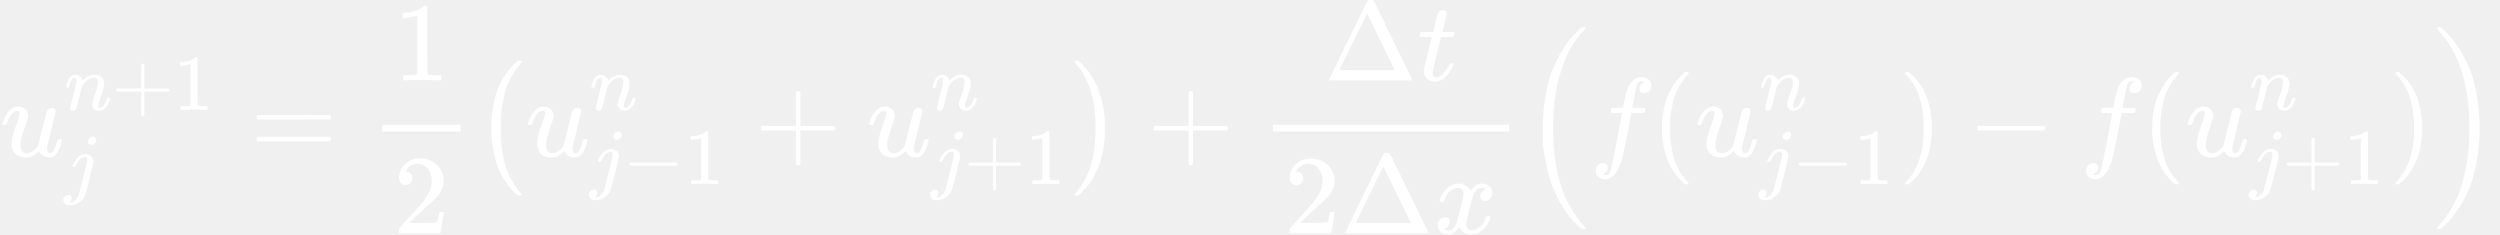
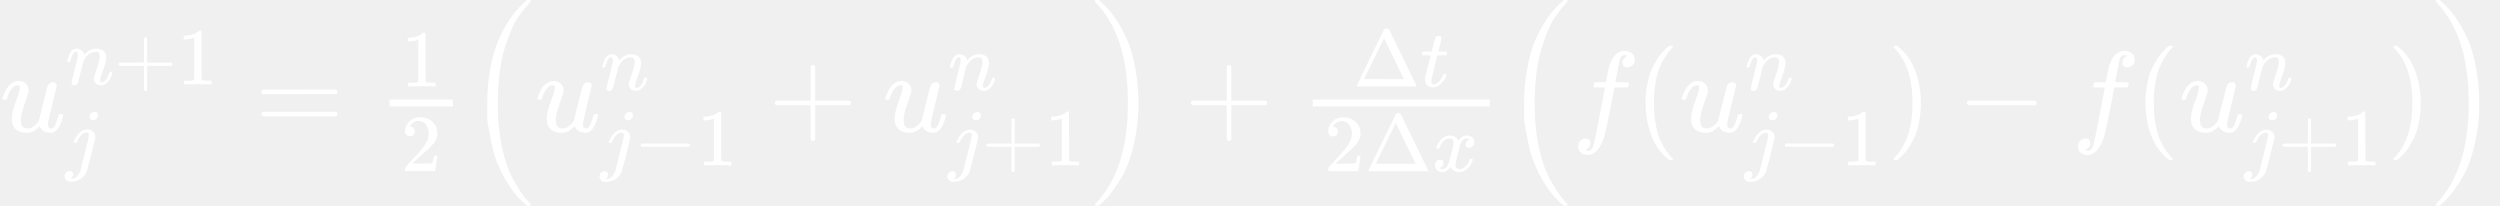
- <svg xmlns="http://www.w3.org/2000/svg" xmlns:xlink="http://www.w3.org/1999/xlink" width="403.072px" height="37.808px" viewBox="0 -1392 22269.9 2089">
+ <svg xmlns="http://www.w3.org/2000/svg" xmlns:xlink="http://www.w3.org/1999/xlink" width="395.360px" height="32.560px" viewBox="0 -1149.5 21843.5 1799">
  <defs>
-     <path id="MJX-7-TEX-I-75" d="M21 287Q21 295 30 318T55 370T99 420T158 442Q204 442 227 417T250 358Q250 340 216 246T182 105Q182 62 196 45T238 27T291 44T328 78L339 95Q341 99 377 247Q407 367 413 387T427 416Q444 431 463 431Q480 431 488 421T496 402L420 84Q419 79 419 68Q419 43 426 35T447 26Q469 29 482 57T512 145Q514 153 532 153Q551 153 551 144Q550 139 549 130T540 98T523 55T498 17T462 -8Q454 -10 438 -10Q372 -10 347 46Q345 45 336 36T318 21T296 6T267 -6T233 -11Q189 -11 155 7Q103 38 103 113Q103 170 138 262T173 379Q173 380 173 381Q173 390 173 393T169 400T158 404H154Q131 404 112 385T82 344T65 302T57 280Q55 278 41 278H27Q21 284 21 287Z" />
-     <path id="MJX-7-TEX-I-6E" d="M21 287Q22 293 24 303T36 341T56 388T89 425T135 442Q171 442 195 424T225 390T231 369Q231 367 232 367L243 378Q304 442 382 442Q436 442 469 415T503 336T465 179T427 52Q427 26 444 26Q450 26 453 27Q482 32 505 65T540 145Q542 153 560 153Q580 153 580 145Q580 144 576 130Q568 101 554 73T508 17T439 -10Q392 -10 371 17T350 73Q350 92 386 193T423 345Q423 404 379 404H374Q288 404 229 303L222 291L189 157Q156 26 151 16Q138 -11 108 -11Q95 -11 87 -5T76 7T74 17Q74 30 112 180T152 343Q153 348 153 366Q153 405 129 405Q91 405 66 305Q60 285 60 284Q58 278 41 278H27Q21 284 21 287Z" />
-     <path id="MJX-7-TEX-N-2B" d="M56 237T56 250T70 270H369V420L370 570Q380 583 389 583Q402 583 409 568V270H707Q722 262 722 250T707 230H409V-68Q401 -82 391 -82H389H387Q375 -82 369 -68V230H70Q56 237 56 250Z" />
-     <path id="MJX-7-TEX-N-31" d="M213 578L200 573Q186 568 160 563T102 556H83V602H102Q149 604 189 617T245 641T273 663Q275 666 285 666Q294 666 302 660V361L303 61Q310 54 315 52T339 48T401 46H427V0H416Q395 3 257 3Q121 3 100 0H88V46H114Q136 46 152 46T177 47T193 50T201 52T207 57T213 61V578Z" />
-     <path id="MJX-7-TEX-I-6A" d="M297 596Q297 627 318 644T361 661Q378 661 389 651T403 623Q403 595 384 576T340 557Q322 557 310 567T297 596ZM288 376Q288 405 262 405Q240 405 220 393T185 362T161 325T144 293L137 279Q135 278 121 278H107Q101 284 101 286T105 299Q126 348 164 391T252 441Q253 441 260 441T272 442Q296 441 316 432Q341 418 354 401T367 348V332L318 133Q267 -67 264 -75Q246 -125 194 -164T75 -204Q25 -204 7 -183T-12 -137Q-12 -110 7 -91T53 -71Q70 -71 82 -81T95 -112Q95 -148 63 -167Q69 -168 77 -168Q111 -168 139 -140T182 -74L193 -32Q204 11 219 72T251 197T278 308T289 365Q289 372 288 376Z" />
-     <path id="MJX-7-TEX-N-3D" d="M56 347Q56 360 70 367H707Q722 359 722 347Q722 336 708 328L390 327H72Q56 332 56 347ZM56 153Q56 168 72 173H708Q722 163 722 153Q722 140 707 133H70Q56 140 56 153Z" />
-     <path id="MJX-7-TEX-N-32" d="M109 429Q82 429 66 447T50 491Q50 562 103 614T235 666Q326 666 387 610T449 465Q449 422 429 383T381 315T301 241Q265 210 201 149L142 93L218 92Q375 92 385 97Q392 99 409 186V189H449V186Q448 183 436 95T421 3V0H50V19V31Q50 38 56 46T86 81Q115 113 136 137Q145 147 170 174T204 211T233 244T261 278T284 308T305 340T320 369T333 401T340 431T343 464Q343 527 309 573T212 619Q179 619 154 602T119 569T109 550Q109 549 114 549Q132 549 151 535T170 489Q170 464 154 447T109 429Z" />
-     <path id="MJX-7-TEX-SO-28" d="M152 251Q152 646 388 850H416Q422 844 422 841Q422 837 403 816T357 753T302 649T255 482T236 250Q236 124 255 19T301 -147T356 -251T403 -315T422 -340Q422 -343 416 -349H388Q359 -325 332 -296T271 -213T212 -97T170 56T152 251Z" />
-     <path id="MJX-7-TEX-N-2212" d="M84 237T84 250T98 270H679Q694 262 694 250T679 230H98Q84 237 84 250Z" />
-     <path id="MJX-7-TEX-SO-29" d="M305 251Q305 -145 69 -349H56Q43 -349 39 -347T35 -338Q37 -333 60 -307T108 -239T160 -136T204 27T221 250T204 473T160 636T108 740T60 807T35 839Q35 850 50 850H56H69Q197 743 256 566Q305 425 305 251Z" />
-     <path id="MJX-7-TEX-N-394" d="M51 0Q46 4 46 7Q46 9 215 357T388 709Q391 716 416 716Q439 716 444 709Q447 705 616 357T786 7Q786 4 781 0H51ZM507 344L384 596L137 92L383 91H630Q630 93 507 344Z" />
-     <path id="MJX-7-TEX-I-74" d="M26 385Q19 392 19 395Q19 399 22 411T27 425Q29 430 36 430T87 431H140L159 511Q162 522 166 540T173 566T179 586T187 603T197 615T211 624T229 626Q247 625 254 615T261 596Q261 589 252 549T232 470L222 433Q222 431 272 431H323Q330 424 330 420Q330 398 317 385H210L174 240Q135 80 135 68Q135 26 162 26Q197 26 230 60T283 144Q285 150 288 151T303 153H307Q322 153 322 145Q322 142 319 133Q314 117 301 95T267 48T216 6T155 -11Q125 -11 98 4T59 56Q57 64 57 83V101L92 241Q127 382 128 383Q128 385 77 385H26Z" />
-     <path id="MJX-7-TEX-I-78" d="M52 289Q59 331 106 386T222 442Q257 442 286 424T329 379Q371 442 430 442Q467 442 494 420T522 361Q522 332 508 314T481 292T458 288Q439 288 427 299T415 328Q415 374 465 391Q454 404 425 404Q412 404 406 402Q368 386 350 336Q290 115 290 78Q290 50 306 38T341 26Q378 26 414 59T463 140Q466 150 469 151T485 153H489Q504 153 504 145Q504 144 502 134Q486 77 440 33T333 -11Q263 -11 227 52Q186 -10 133 -10H127Q78 -10 57 16T35 71Q35 103 54 123T99 143Q142 143 142 101Q142 81 130 66T107 46T94 41L91 40Q91 39 97 36T113 29T132 26Q168 26 194 71Q203 87 217 139T245 247T261 313Q266 340 266 352Q266 380 251 392T217 404Q177 404 142 372T93 290Q91 281 88 280T72 278H58Q52 284 52 289Z" />
-     <path id="MJX-7-TEX-LO-28" d="M180 96T180 250T205 541T266 770T353 944T444 1069T527 1150H555Q561 1144 561 1141Q561 1137 545 1120T504 1072T447 995T386 878T330 721T288 513T272 251Q272 133 280 56Q293 -87 326 -209T399 -405T475 -531T536 -609T561 -640Q561 -643 555 -649H527Q483 -612 443 -568T353 -443T266 -270T205 -41Z" />
-     <path id="MJX-7-TEX-I-66" d="M118 -162Q120 -162 124 -164T135 -167T147 -168Q160 -168 171 -155T187 -126Q197 -99 221 27T267 267T289 382V385H242Q195 385 192 387Q188 390 188 397L195 425Q197 430 203 430T250 431Q298 431 298 432Q298 434 307 482T319 540Q356 705 465 705Q502 703 526 683T550 630Q550 594 529 578T487 561Q443 561 443 603Q443 622 454 636T478 657L487 662Q471 668 457 668Q445 668 434 658T419 630Q412 601 403 552T387 469T380 433Q380 431 435 431Q480 431 487 430T498 424Q499 420 496 407T491 391Q489 386 482 386T428 385H372L349 263Q301 15 282 -47Q255 -132 212 -173Q175 -205 139 -205Q107 -205 81 -186T55 -132Q55 -95 76 -78T118 -61Q162 -61 162 -103Q162 -122 151 -136T127 -157L118 -162Z" />
-     <path id="MJX-7-TEX-N-28" d="M94 250Q94 319 104 381T127 488T164 576T202 643T244 695T277 729T302 750H315H319Q333 750 333 741Q333 738 316 720T275 667T226 581T184 443T167 250T184 58T225 -81T274 -167T316 -220T333 -241Q333 -250 318 -250H315H302L274 -226Q180 -141 137 -14T94 250Z" />
-     <path id="MJX-7-TEX-N-29" d="M60 749L64 750Q69 750 74 750H86L114 726Q208 641 251 514T294 250Q294 182 284 119T261 12T224 -76T186 -143T145 -194T113 -227T90 -246Q87 -249 86 -250H74Q66 -250 63 -250T58 -247T55 -238Q56 -237 66 -225Q221 -64 221 250T66 725Q56 737 55 738Q55 746 60 749Z" />
-     <path id="MJX-7-TEX-LO-29" d="M35 1138Q35 1150 51 1150H56H69Q113 1113 153 1069T243 944T330 771T391 541T416 250T391 -40T330 -270T243 -443T152 -568T69 -649H56Q43 -649 39 -647T35 -637Q65 -607 110 -548Q283 -316 316 56Q324 133 324 251Q324 368 316 445Q278 877 48 1123Q36 1137 35 1138Z" />
+     <path id="MJX-22-TEX-I-75" d="M21 287Q21 295 30 318T55 370T99 420T158 442Q204 442 227 417T250 358Q250 340 216 246T182 105Q182 62 196 45T238 27T291 44T328 78L339 95Q341 99 377 247Q407 367 413 387T427 416Q444 431 463 431Q480 431 488 421T496 402L420 84Q419 79 419 68Q419 43 426 35T447 26Q469 29 482 57T512 145Q514 153 532 153Q551 153 551 144Q550 139 549 130T540 98T523 55T498 17T462 -8Q454 -10 438 -10Q372 -10 347 46Q345 45 336 36T318 21T296 6T267 -6T233 -11Q189 -11 155 7Q103 38 103 113Q103 170 138 262T173 379Q173 380 173 381Q173 390 173 393T169 400T158 404H154Q131 404 112 385T82 344T65 302T57 280Q55 278 41 278H27Q21 284 21 287Z" />
+     <path id="MJX-22-TEX-I-6E" d="M21 287Q22 293 24 303T36 341T56 388T89 425T135 442Q171 442 195 424T225 390T231 369Q231 367 232 367L243 378Q304 442 382 442Q436 442 469 415T503 336T465 179T427 52Q427 26 444 26Q450 26 453 27Q482 32 505 65T540 145Q542 153 560 153Q580 153 580 145Q580 144 576 130Q568 101 554 73T508 17T439 -10Q392 -10 371 17T350 73Q350 92 386 193T423 345Q423 404 379 404H374Q288 404 229 303L222 291L189 157Q156 26 151 16Q138 -11 108 -11Q95 -11 87 -5T76 7T74 17Q74 30 112 180T152 343Q153 348 153 366Q153 405 129 405Q91 405 66 305Q60 285 60 284Q58 278 41 278H27Q21 284 21 287Z" />
+     <path id="MJX-22-TEX-N-2B" d="M56 237T56 250T70 270H369V420L370 570Q380 583 389 583Q402 583 409 568V270H707Q722 262 722 250T707 230H409V-68Q401 -82 391 -82H389H387Q375 -82 369 -68V230H70Q56 237 56 250Z" />
+     <path id="MJX-22-TEX-N-31" d="M213 578L200 573Q186 568 160 563T102 556H83V602H102Q149 604 189 617T245 641T273 663Q275 666 285 666Q294 666 302 660V361L303 61Q310 54 315 52T339 48T401 46H427V0H416Q395 3 257 3Q121 3 100 0H88V46H114Q136 46 152 46T177 47T193 50T201 52T207 57T213 61V578Z" />
+     <path id="MJX-22-TEX-I-6A" d="M297 596Q297 627 318 644T361 661Q378 661 389 651T403 623Q403 595 384 576T340 557Q322 557 310 567T297 596ZM288 376Q288 405 262 405Q240 405 220 393T185 362T161 325T144 293L137 279Q135 278 121 278H107Q101 284 101 286T105 299Q126 348 164 391T252 441Q253 441 260 441T272 442Q296 441 316 432Q341 418 354 401T367 348V332L318 133Q267 -67 264 -75Q246 -125 194 -164T75 -204Q25 -204 7 -183T-12 -137Q-12 -110 7 -91T53 -71Q70 -71 82 -81T95 -112Q95 -148 63 -167Q69 -168 77 -168Q111 -168 139 -140T182 -74L193 -32Q204 11 219 72T251 197T278 308T289 365Q289 372 288 376Z" />
+     <path id="MJX-22-TEX-N-3D" d="M56 347Q56 360 70 367H707Q722 359 722 347Q722 336 708 328L390 327H72Q56 332 56 347ZM56 153Q56 168 72 173H708Q722 163 722 153Q722 140 707 133H70Q56 140 56 153Z" />
+     <path id="MJX-22-TEX-N-32" d="M109 429Q82 429 66 447T50 491Q50 562 103 614T235 666Q326 666 387 610T449 465Q449 422 429 383T381 315T301 241Q265 210 201 149L142 93L218 92Q375 92 385 97Q392 99 409 186V189H449V186Q448 183 436 95T421 3V0H50V19V31Q50 38 56 46T86 81Q115 113 136 137Q145 147 170 174T204 211T233 244T261 278T284 308T305 340T320 369T333 401T340 431T343 464Q343 527 309 573T212 619Q179 619 154 602T119 569T109 550Q109 549 114 549Q132 549 151 535T170 489Q170 464 154 447T109 429Z" />
+     <path id="MJX-22-TEX-LO-28" d="M180 96T180 250T205 541T266 770T353 944T444 1069T527 1150H555Q561 1144 561 1141Q561 1137 545 1120T504 1072T447 995T386 878T330 721T288 513T272 251Q272 133 280 56Q293 -87 326 -209T399 -405T475 -531T536 -609T561 -640Q561 -643 555 -649H527Q483 -612 443 -568T353 -443T266 -270T205 -41Z" />
+     <path id="MJX-22-TEX-N-2212" d="M84 237T84 250T98 270H679Q694 262 694 250T679 230H98Q84 237 84 250Z" />
+     <path id="MJX-22-TEX-LO-29" d="M35 1138Q35 1150 51 1150H56H69Q113 1113 153 1069T243 944T330 771T391 541T416 250T391 -40T330 -270T243 -443T152 -568T69 -649H56Q43 -649 39 -647T35 -637Q65 -607 110 -548Q283 -316 316 56Q324 133 324 251Q324 368 316 445Q278 877 48 1123Q36 1137 35 1138Z" />
+     <path id="MJX-22-TEX-N-394" d="M51 0Q46 4 46 7Q46 9 215 357T388 709Q391 716 416 716Q439 716 444 709Q447 705 616 357T786 7Q786 4 781 0H51ZM507 344L384 596L137 92L383 91H630Q630 93 507 344Z" />
+     <path id="MJX-22-TEX-I-74" d="M26 385Q19 392 19 395Q19 399 22 411T27 425Q29 430 36 430T87 431H140L159 511Q162 522 166 540T173 566T179 586T187 603T197 615T211 624T229 626Q247 625 254 615T261 596Q261 589 252 549T232 470L222 433Q222 431 272 431H323Q330 424 330 420Q330 398 317 385H210L174 240Q135 80 135 68Q135 26 162 26Q197 26 230 60T283 144Q285 150 288 151T303 153H307Q322 153 322 145Q322 142 319 133Q314 117 301 95T267 48T216 6T155 -11Q125 -11 98 4T59 56Q57 64 57 83V101L92 241Q127 382 128 383Q128 385 77 385H26Z" />
+     <path id="MJX-22-TEX-I-78" d="M52 289Q59 331 106 386T222 442Q257 442 286 424T329 379Q371 442 430 442Q467 442 494 420T522 361Q522 332 508 314T481 292T458 288Q439 288 427 299T415 328Q415 374 465 391Q454 404 425 404Q412 404 406 402Q368 386 350 336Q290 115 290 78Q290 50 306 38T341 26Q378 26 414 59T463 140Q466 150 469 151T485 153H489Q504 153 504 145Q504 144 502 134Q486 77 440 33T333 -11Q263 -11 227 52Q186 -10 133 -10H127Q78 -10 57 16T35 71Q35 103 54 123T99 143Q142 143 142 101Q142 81 130 66T107 46T94 41L91 40Q91 39 97 36T113 29T132 26Q168 26 194 71Q203 87 217 139T245 247T261 313Q266 340 266 352Q266 380 251 392T217 404Q177 404 142 372T93 290Q91 281 88 280T72 278H58Q52 284 52 289Z" />
+     <path id="MJX-22-TEX-I-66" d="M118 -162Q120 -162 124 -164T135 -167T147 -168Q160 -168 171 -155T187 -126Q197 -99 221 27T267 267T289 382V385H242Q195 385 192 387Q188 390 188 397L195 425Q197 430 203 430T250 431Q298 431 298 432Q298 434 307 482T319 540Q356 705 465 705Q502 703 526 683T550 630Q550 594 529 578T487 561Q443 561 443 603Q443 622 454 636T478 657L487 662Q471 668 457 668Q445 668 434 658T419 630Q412 601 403 552T387 469T380 433Q380 431 435 431Q480 431 487 430T498 424Q499 420 496 407T491 391Q489 386 482 386T428 385H372L349 263Q301 15 282 -47Q255 -132 212 -173Q175 -205 139 -205Q107 -205 81 -186T55 -132Q55 -95 76 -78T118 -61Q162 -61 162 -103Q162 -122 151 -136T127 -157L118 -162Z" />
+     <path id="MJX-22-TEX-N-28" d="M94 250Q94 319 104 381T127 488T164 576T202 643T244 695T277 729T302 750H315H319Q333 750 333 741Q333 738 316 720T275 667T226 581T184 443T167 250T184 58T225 -81T274 -167T316 -220T333 -241Q333 -250 318 -250H315H302L274 -226Q180 -141 137 -14T94 250Z" />
+     <path id="MJX-22-TEX-N-29" d="M60 749L64 750Q69 750 74 750H86L114 726Q208 641 251 514T294 250Q294 182 284 119T261 12T224 -76T186 -143T145 -194T113 -227T90 -246Q87 -249 86 -250H74Q66 -250 63 -250T58 -247T55 -238Q56 -237 66 -225Q221 -64 221 250T66 725Q56 737 55 738Q55 746 60 749Z" />
  </defs>
  <g stroke="currentColor" fill="currentColor" stroke-width="0" transform="matrix(1 0 0 -1 0 0)">
    <g data-mml-node="math">
      <g data-mml-node="mstyle" fill="#ffffff" stroke="#ffffff">
        <g data-mml-node="TeXAtom">
          <g data-mml-node="msubsup">
            <g data-mml-node="mi">
-               <use xlink:href="#MJX-7-TEX-I-75" />
-             </g>
-             <g data-mml-node="TeXAtom" transform="translate(572, 413) scale(0.707)">
-               <g data-mml-node="mi">
-                 <use xlink:href="#MJX-7-TEX-I-6E" />
+               <use xlink:href="#MJX-22-TEX-I-75" />
+             </g>
+             <g data-mml-node="TeXAtom" transform="translate(572, 411.6) scale(0.707)">
+               <g data-mml-node="mi">
+                 <use xlink:href="#MJX-22-TEX-I-6E" />
              </g>
              <g data-mml-node="mo" transform="translate(600, 0)">
-                 <use xlink:href="#MJX-7-TEX-N-2B" />
+                 <use xlink:href="#MJX-22-TEX-N-2B" />
              </g>
              <g data-mml-node="mn" transform="translate(1378, 0)">
-                 <use xlink:href="#MJX-7-TEX-N-31" />
-               </g>
-             </g>
-             <g data-mml-node="TeXAtom" transform="translate(572, -292.4) scale(0.707)">
-               <g data-mml-node="mi">
-                 <use xlink:href="#MJX-7-TEX-I-6A" />
+                 <use xlink:href="#MJX-22-TEX-N-31" />
+               </g>
+             </g>
+             <g data-mml-node="TeXAtom" transform="translate(572, -293.8) scale(0.707)">
+               <g data-mml-node="mi">
+                 <use xlink:href="#MJX-22-TEX-I-6A" />
              </g>
            </g>
          </g>
          <g data-mml-node="mo" transform="translate(2227.7, 0)">
-             <use xlink:href="#MJX-7-TEX-N-3D" />
+             <use xlink:href="#MJX-22-TEX-N-3D" />
          </g>
          <g data-mml-node="mfrac" transform="translate(3283.5, 0)">
-             <g data-mml-node="mn" transform="translate(220, 676)">
-               <use xlink:href="#MJX-7-TEX-N-31" />
-             </g>
-             <g data-mml-node="mn" transform="translate(220, -686)">
-               <use xlink:href="#MJX-7-TEX-N-32" />
-             </g>
-             <rect width="700" height="60" x="120" y="220" />
-           </g>
-           <g data-mml-node="mrow" transform="translate(4223.5, 0)">
+             <g data-mml-node="mn" transform="translate(220, 394) scale(0.707)">
+               <use xlink:href="#MJX-22-TEX-N-31" />
+             </g>
+             <g data-mml-node="mn" transform="translate(220, -345) scale(0.707)">
+               <use xlink:href="#MJX-22-TEX-N-32" />
+             </g>
+             <rect width="553.6" height="60" x="120" y="220" />
+           </g>
+           <g data-mml-node="mrow" transform="translate(4077.1, 0)">
            <g data-mml-node="mo">
-               <use xlink:href="#MJX-7-TEX-SO-28" />
-             </g>
-             <g data-mml-node="msubsup" transform="translate(458, 0)">
-               <g data-mml-node="mi">
-                 <use xlink:href="#MJX-7-TEX-I-75" />
-               </g>
-               <g data-mml-node="TeXAtom" transform="translate(572, 413) scale(0.707)">
-                 <g data-mml-node="mi">
-                   <use xlink:href="#MJX-7-TEX-I-6E" />
-                 </g>
-               </g>
-               <g data-mml-node="TeXAtom" transform="translate(572, -247) scale(0.707)">
-                 <g data-mml-node="mi">
-                   <use xlink:href="#MJX-7-TEX-I-6A" />
+               <use xlink:href="#MJX-22-TEX-LO-28" />
+             </g>
+             <g data-mml-node="msubsup" transform="translate(597, 0)">
+               <g data-mml-node="mi">
+                 <use xlink:href="#MJX-22-TEX-I-75" />
+               </g>
+               <g data-mml-node="TeXAtom" transform="translate(572, 363) scale(0.707)">
+                 <g data-mml-node="mi">
+                   <use xlink:href="#MJX-22-TEX-I-6E" />
+                 </g>
+               </g>
+               <g data-mml-node="TeXAtom" transform="translate(572, -295.7) scale(0.707)">
+                 <g data-mml-node="mi">
+                   <use xlink:href="#MJX-22-TEX-I-6A" />
                </g>
                <g data-mml-node="mo" transform="translate(412, 0)">
-                   <use xlink:href="#MJX-7-TEX-N-2212" />
+                   <use xlink:href="#MJX-22-TEX-N-2212" />
                </g>
                <g data-mml-node="mn" transform="translate(1190, 0)">
-                   <use xlink:href="#MJX-7-TEX-N-31" />
-                 </g>
-               </g>
-             </g>
-             <g data-mml-node="mo" transform="translate(2497.2, 0)">
-               <use xlink:href="#MJX-7-TEX-N-2B" />
-             </g>
-             <g data-mml-node="msubsup" transform="translate(3497.5, 0)">
-               <g data-mml-node="mi">
-                 <use xlink:href="#MJX-7-TEX-I-75" />
-               </g>
-               <g data-mml-node="TeXAtom" transform="translate(572, 413) scale(0.707)">
-                 <g data-mml-node="mi">
-                   <use xlink:href="#MJX-7-TEX-I-6E" />
-                 </g>
-               </g>
-               <g data-mml-node="TeXAtom" transform="translate(572, -247) scale(0.707)">
-                 <g data-mml-node="mi">
-                   <use xlink:href="#MJX-7-TEX-I-6A" />
+                   <use xlink:href="#MJX-22-TEX-N-31" />
+                 </g>
+               </g>
+             </g>
+             <g data-mml-node="mo" transform="translate(2636.2, 0)">
+               <use xlink:href="#MJX-22-TEX-N-2B" />
+             </g>
+             <g data-mml-node="msubsup" transform="translate(3636.5, 0)">
+               <g data-mml-node="mi">
+                 <use xlink:href="#MJX-22-TEX-I-75" />
+               </g>
+               <g data-mml-node="TeXAtom" transform="translate(572, 363) scale(0.707)">
+                 <g data-mml-node="mi">
+                   <use xlink:href="#MJX-22-TEX-I-6E" />
+                 </g>
+               </g>
+               <g data-mml-node="TeXAtom" transform="translate(572, -295.7) scale(0.707)">
+                 <g data-mml-node="mi">
+                   <use xlink:href="#MJX-22-TEX-I-6A" />
                </g>
                <g data-mml-node="mo" transform="translate(412, 0)">
-                   <use xlink:href="#MJX-7-TEX-N-2B" />
+                   <use xlink:href="#MJX-22-TEX-N-2B" />
                </g>
                <g data-mml-node="mn" transform="translate(1190, 0)">
-                   <use xlink:href="#MJX-7-TEX-N-31" />
-                 </g>
-               </g>
-             </g>
-             <g data-mml-node="mo" transform="translate(5314.5, 0)">
-               <use xlink:href="#MJX-7-TEX-SO-29" />
-             </g>
-           </g>
-           <g data-mml-node="mo" transform="translate(10218.2, 0)">
-             <use xlink:href="#MJX-7-TEX-N-2B" />
-           </g>
-           <g data-mml-node="mfrac" transform="translate(11218.4, 0)">
-             <g data-mml-node="mrow" transform="translate(575.5, 676)">
-               <g data-mml-node="mi">
-                 <use xlink:href="#MJX-7-TEX-N-394" />
+                   <use xlink:href="#MJX-22-TEX-N-31" />
+                 </g>
+               </g>
+             </g>
+             <g data-mml-node="mo" transform="translate(5453.5, 0)">
+               <use xlink:href="#MJX-22-TEX-LO-29" />
+             </g>
+           </g>
+           <g data-mml-node="mo" transform="translate(10349.7, 0)">
+             <use xlink:href="#MJX-22-TEX-N-2B" />
+           </g>
+           <g data-mml-node="mfrac" transform="translate(11350, 0)">
+             <g data-mml-node="mrow" transform="translate(471.4, 394) scale(0.707)">
+               <g data-mml-node="mi">
+                 <use xlink:href="#MJX-22-TEX-N-394" />
              </g>
              <g data-mml-node="mi" transform="translate(833, 0)">
-                 <use xlink:href="#MJX-7-TEX-I-74" />
-               </g>
-             </g>
-             <g data-mml-node="mrow" transform="translate(220, -686)">
+                 <use xlink:href="#MJX-22-TEX-I-74" />
+               </g>
+             </g>
+             <g data-mml-node="mrow" transform="translate(220, -346.3) scale(0.707)">
              <g data-mml-node="mn">
-                 <use xlink:href="#MJX-7-TEX-N-32" />
+                 <use xlink:href="#MJX-22-TEX-N-32" />
              </g>
              <g data-mml-node="mi" transform="translate(500, 0)">
-                 <use xlink:href="#MJX-7-TEX-N-394" />
+                 <use xlink:href="#MJX-22-TEX-N-394" />
              </g>
              <g data-mml-node="mi" transform="translate(1333, 0)">
-                 <use xlink:href="#MJX-7-TEX-I-78" />
-               </g>
-             </g>
-             <rect width="2105" height="60" x="120" y="220" />
-           </g>
-           <g data-mml-node="TeXAtom" transform="translate(13563.4, 0)">
+                 <use xlink:href="#MJX-22-TEX-I-78" />
+               </g>
+             </g>
+             <rect width="1547" height="60" x="120" y="220" />
+           </g>
+           <g data-mml-node="TeXAtom" transform="translate(13137, 0)">
            <g data-mml-node="mo">
-               <use xlink:href="#MJX-7-TEX-LO-28" />
-             </g>
-           </g>
-           <g data-mml-node="mi" transform="translate(14160.4, 0)">
-             <use xlink:href="#MJX-7-TEX-I-66" />
-           </g>
-           <g data-mml-node="mo" transform="translate(14710.4, 0)">
-             <use xlink:href="#MJX-7-TEX-N-28" />
-           </g>
-           <g data-mml-node="msubsup" transform="translate(15099.4, 0)">
+               <use xlink:href="#MJX-22-TEX-LO-28" />
+             </g>
+           </g>
+           <g data-mml-node="mi" transform="translate(13734, 0)">
+             <use xlink:href="#MJX-22-TEX-I-66" />
+           </g>
+           <g data-mml-node="mo" transform="translate(14284, 0)">
+             <use xlink:href="#MJX-22-TEX-N-28" />
+           </g>
+           <g data-mml-node="msubsup" transform="translate(14673, 0)">
            <g data-mml-node="mi">
-               <use xlink:href="#MJX-7-TEX-I-75" />
-             </g>
-             <g data-mml-node="TeXAtom" transform="translate(572, 413) scale(0.707)">
-               <g data-mml-node="mi">
-                 <use xlink:href="#MJX-7-TEX-I-6E" />
-               </g>
-             </g>
-             <g data-mml-node="TeXAtom" transform="translate(572, -247) scale(0.707)">
-               <g data-mml-node="mi">
-                 <use xlink:href="#MJX-7-TEX-I-6A" />
+               <use xlink:href="#MJX-22-TEX-I-75" />
+             </g>
+             <g data-mml-node="TeXAtom" transform="translate(572, 363) scale(0.707)">
+               <g data-mml-node="mi">
+                 <use xlink:href="#MJX-22-TEX-I-6E" />
+               </g>
+             </g>
+             <g data-mml-node="TeXAtom" transform="translate(572, -295.7) scale(0.707)">
+               <g data-mml-node="mi">
+                 <use xlink:href="#MJX-22-TEX-I-6A" />
              </g>
              <g data-mml-node="mo" transform="translate(412, 0)">
-                 <use xlink:href="#MJX-7-TEX-N-2212" />
+                 <use xlink:href="#MJX-22-TEX-N-2212" />
              </g>
              <g data-mml-node="mn" transform="translate(1190, 0)">
-                 <use xlink:href="#MJX-7-TEX-N-31" />
-               </g>
-             </g>
-           </g>
-           <g data-mml-node="mo" transform="translate(16916.4, 0)">
-             <use xlink:href="#MJX-7-TEX-N-29" />
-           </g>
-           <g data-mml-node="mo" transform="translate(17527.6, 0)">
-             <use xlink:href="#MJX-7-TEX-N-2212" />
-           </g>
-           <g data-mml-node="mi" transform="translate(18527.9, 0)">
-             <use xlink:href="#MJX-7-TEX-I-66" />
-           </g>
-           <g data-mml-node="mo" transform="translate(19077.9, 0)">
-             <use xlink:href="#MJX-7-TEX-N-28" />
-           </g>
-           <g data-mml-node="msubsup" transform="translate(19466.9, 0)">
+                 <use xlink:href="#MJX-22-TEX-N-31" />
+               </g>
+             </g>
+           </g>
+           <g data-mml-node="mo" transform="translate(16490, 0)">
+             <use xlink:href="#MJX-22-TEX-N-29" />
+           </g>
+           <g data-mml-node="mo" transform="translate(17101.2, 0)">
+             <use xlink:href="#MJX-22-TEX-N-2212" />
+           </g>
+           <g data-mml-node="mi" transform="translate(18101.5, 0)">
+             <use xlink:href="#MJX-22-TEX-I-66" />
+           </g>
+           <g data-mml-node="mo" transform="translate(18651.5, 0)">
+             <use xlink:href="#MJX-22-TEX-N-28" />
+           </g>
+           <g data-mml-node="msubsup" transform="translate(19040.5, 0)">
            <g data-mml-node="mi">
-               <use xlink:href="#MJX-7-TEX-I-75" />
-             </g>
-             <g data-mml-node="TeXAtom" transform="translate(572, 413) scale(0.707)">
-               <g data-mml-node="mi">
-                 <use xlink:href="#MJX-7-TEX-I-6E" />
-               </g>
-             </g>
-             <g data-mml-node="TeXAtom" transform="translate(572, -247) scale(0.707)">
-               <g data-mml-node="mi">
-                 <use xlink:href="#MJX-7-TEX-I-6A" />
+               <use xlink:href="#MJX-22-TEX-I-75" />
+             </g>
+             <g data-mml-node="TeXAtom" transform="translate(572, 363) scale(0.707)">
+               <g data-mml-node="mi">
+                 <use xlink:href="#MJX-22-TEX-I-6E" />
+               </g>
+             </g>
+             <g data-mml-node="TeXAtom" transform="translate(572, -295.7) scale(0.707)">
+               <g data-mml-node="mi">
+                 <use xlink:href="#MJX-22-TEX-I-6A" />
              </g>
              <g data-mml-node="mo" transform="translate(412, 0)">
-                 <use xlink:href="#MJX-7-TEX-N-2B" />
+                 <use xlink:href="#MJX-22-TEX-N-2B" />
              </g>
              <g data-mml-node="mn" transform="translate(1190, 0)">
-                 <use xlink:href="#MJX-7-TEX-N-31" />
-               </g>
-             </g>
-           </g>
-           <g data-mml-node="mo" transform="translate(21283.9, 0)">
-             <use xlink:href="#MJX-7-TEX-N-29" />
-           </g>
-           <g data-mml-node="TeXAtom" transform="translate(21672.9, 0)">
+                 <use xlink:href="#MJX-22-TEX-N-31" />
+               </g>
+             </g>
+           </g>
+           <g data-mml-node="mo" transform="translate(20857.5, 0)">
+             <use xlink:href="#MJX-22-TEX-N-29" />
+           </g>
+           <g data-mml-node="TeXAtom" transform="translate(21246.5, 0)">
            <g data-mml-node="mo">
-               <use xlink:href="#MJX-7-TEX-LO-29" />
+               <use xlink:href="#MJX-22-TEX-LO-29" />
            </g>
          </g>
        </g>
      </g>
    </g>
  </g>
</svg>
